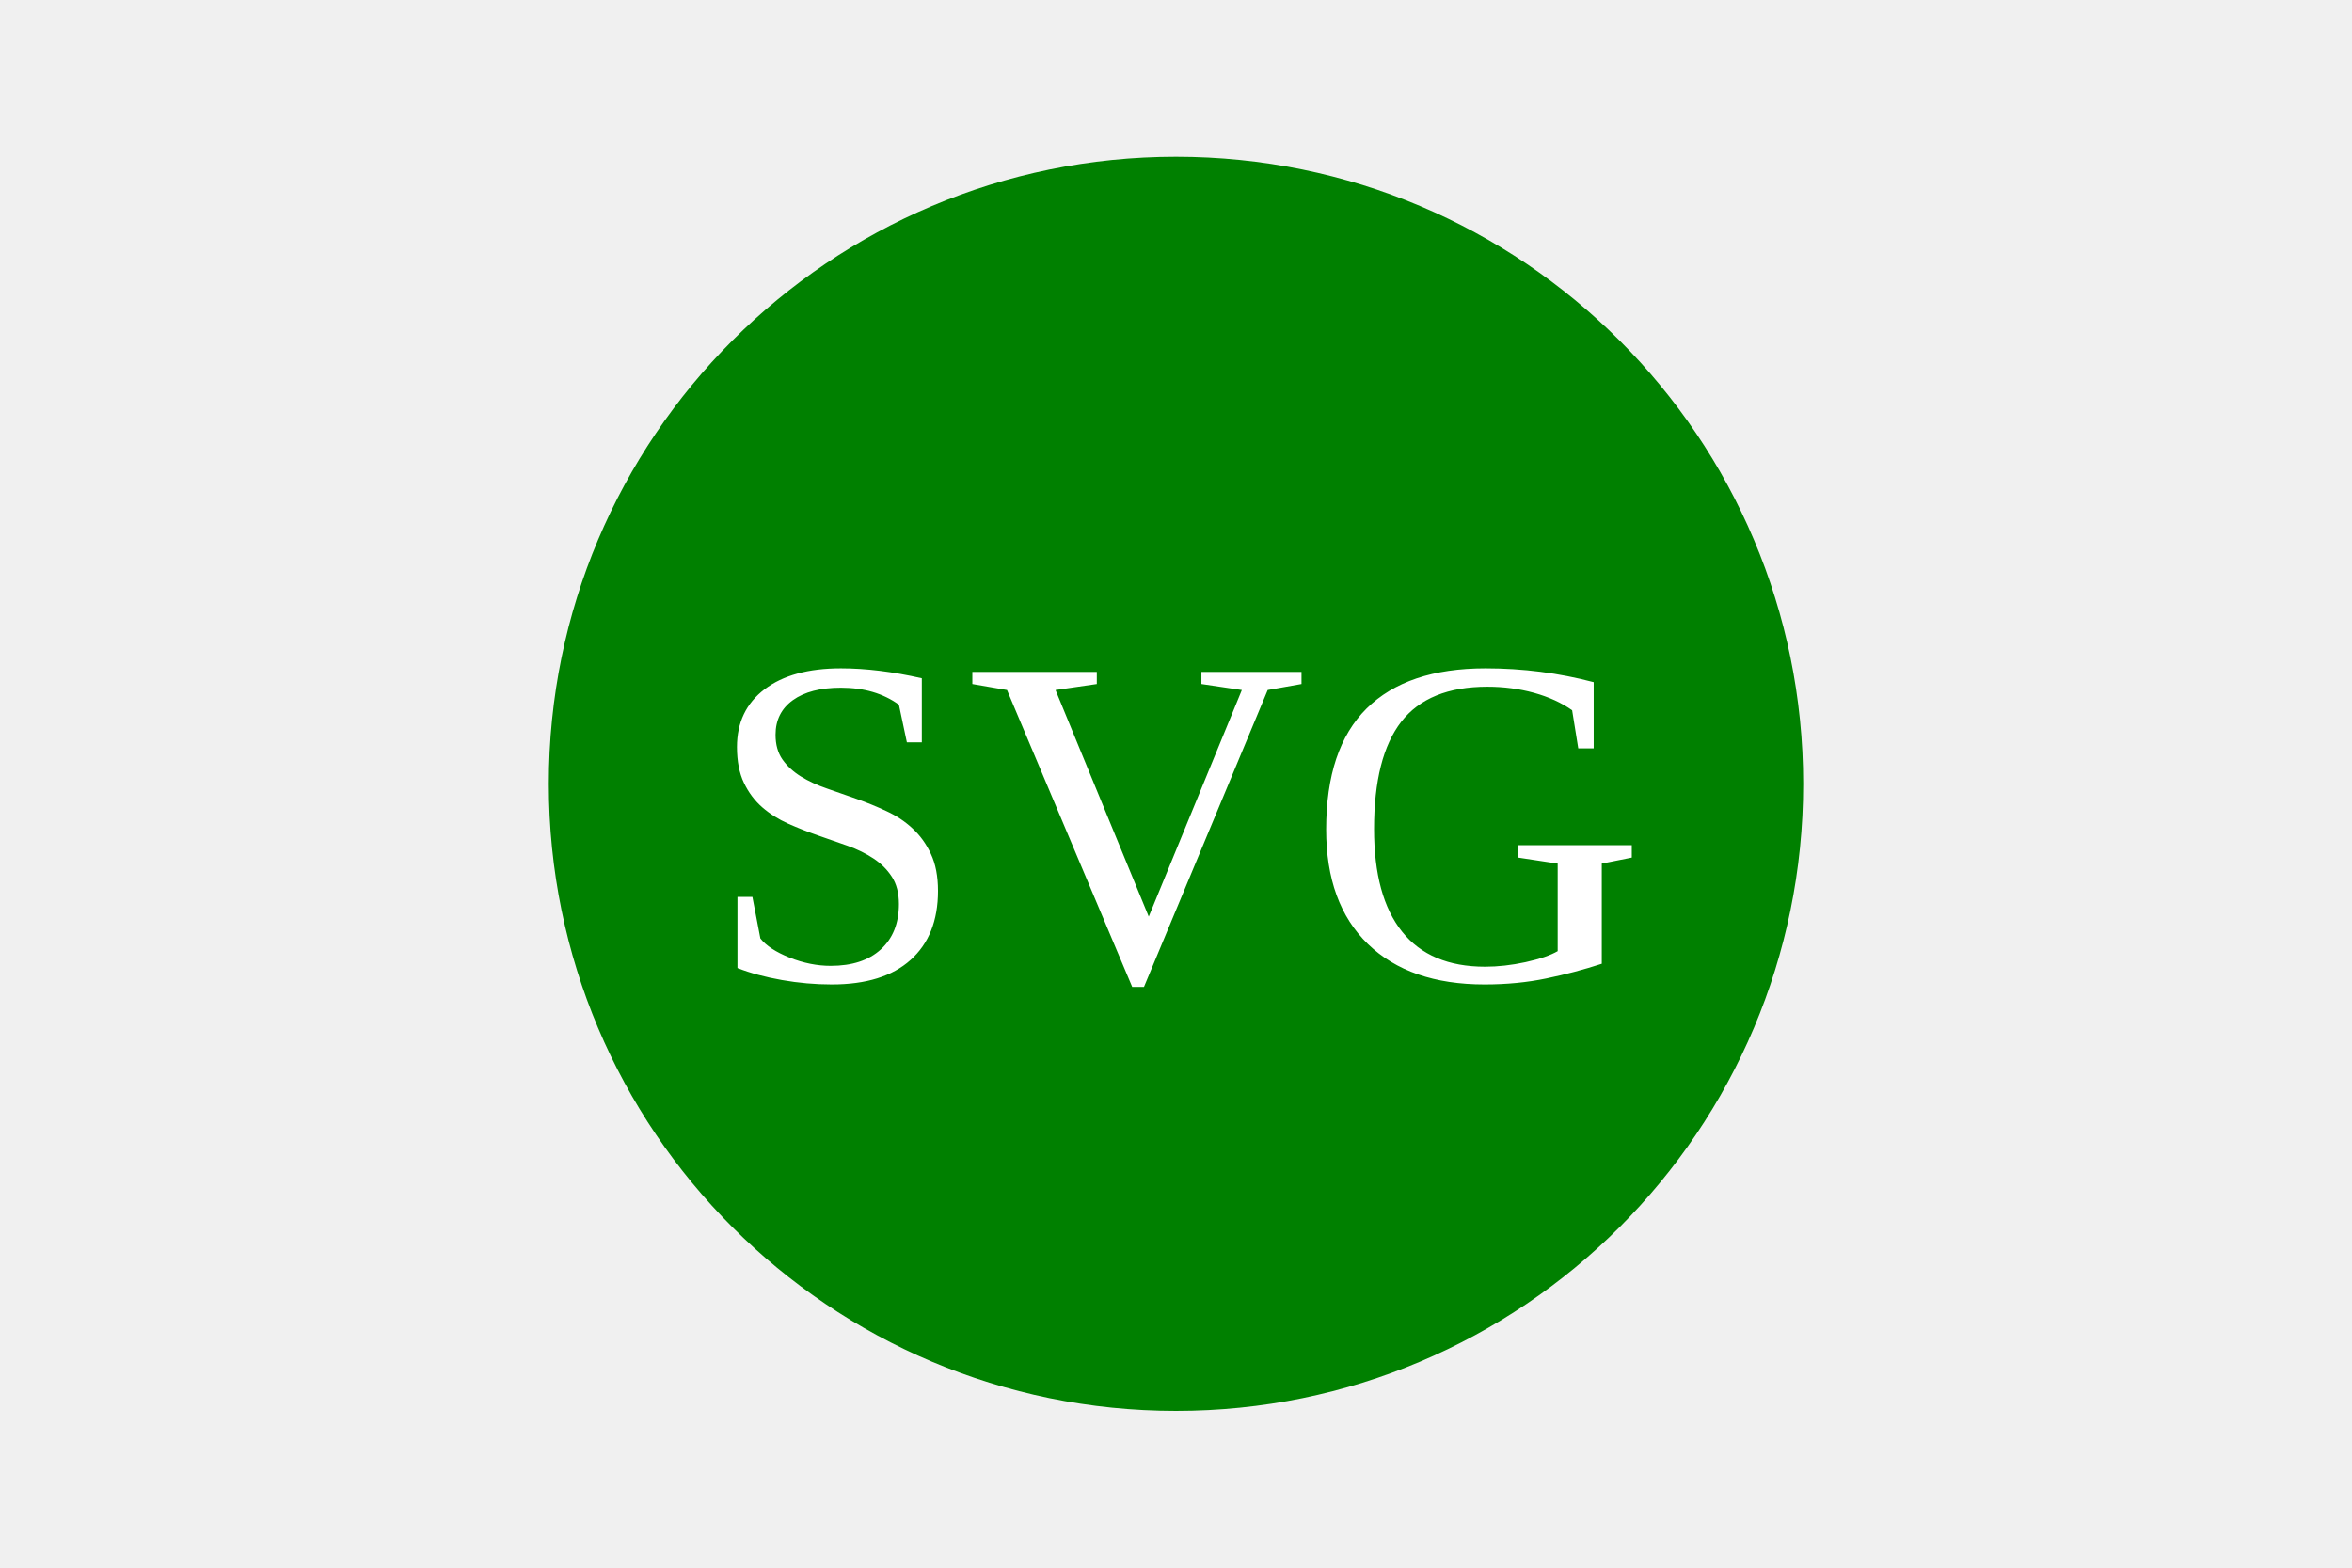
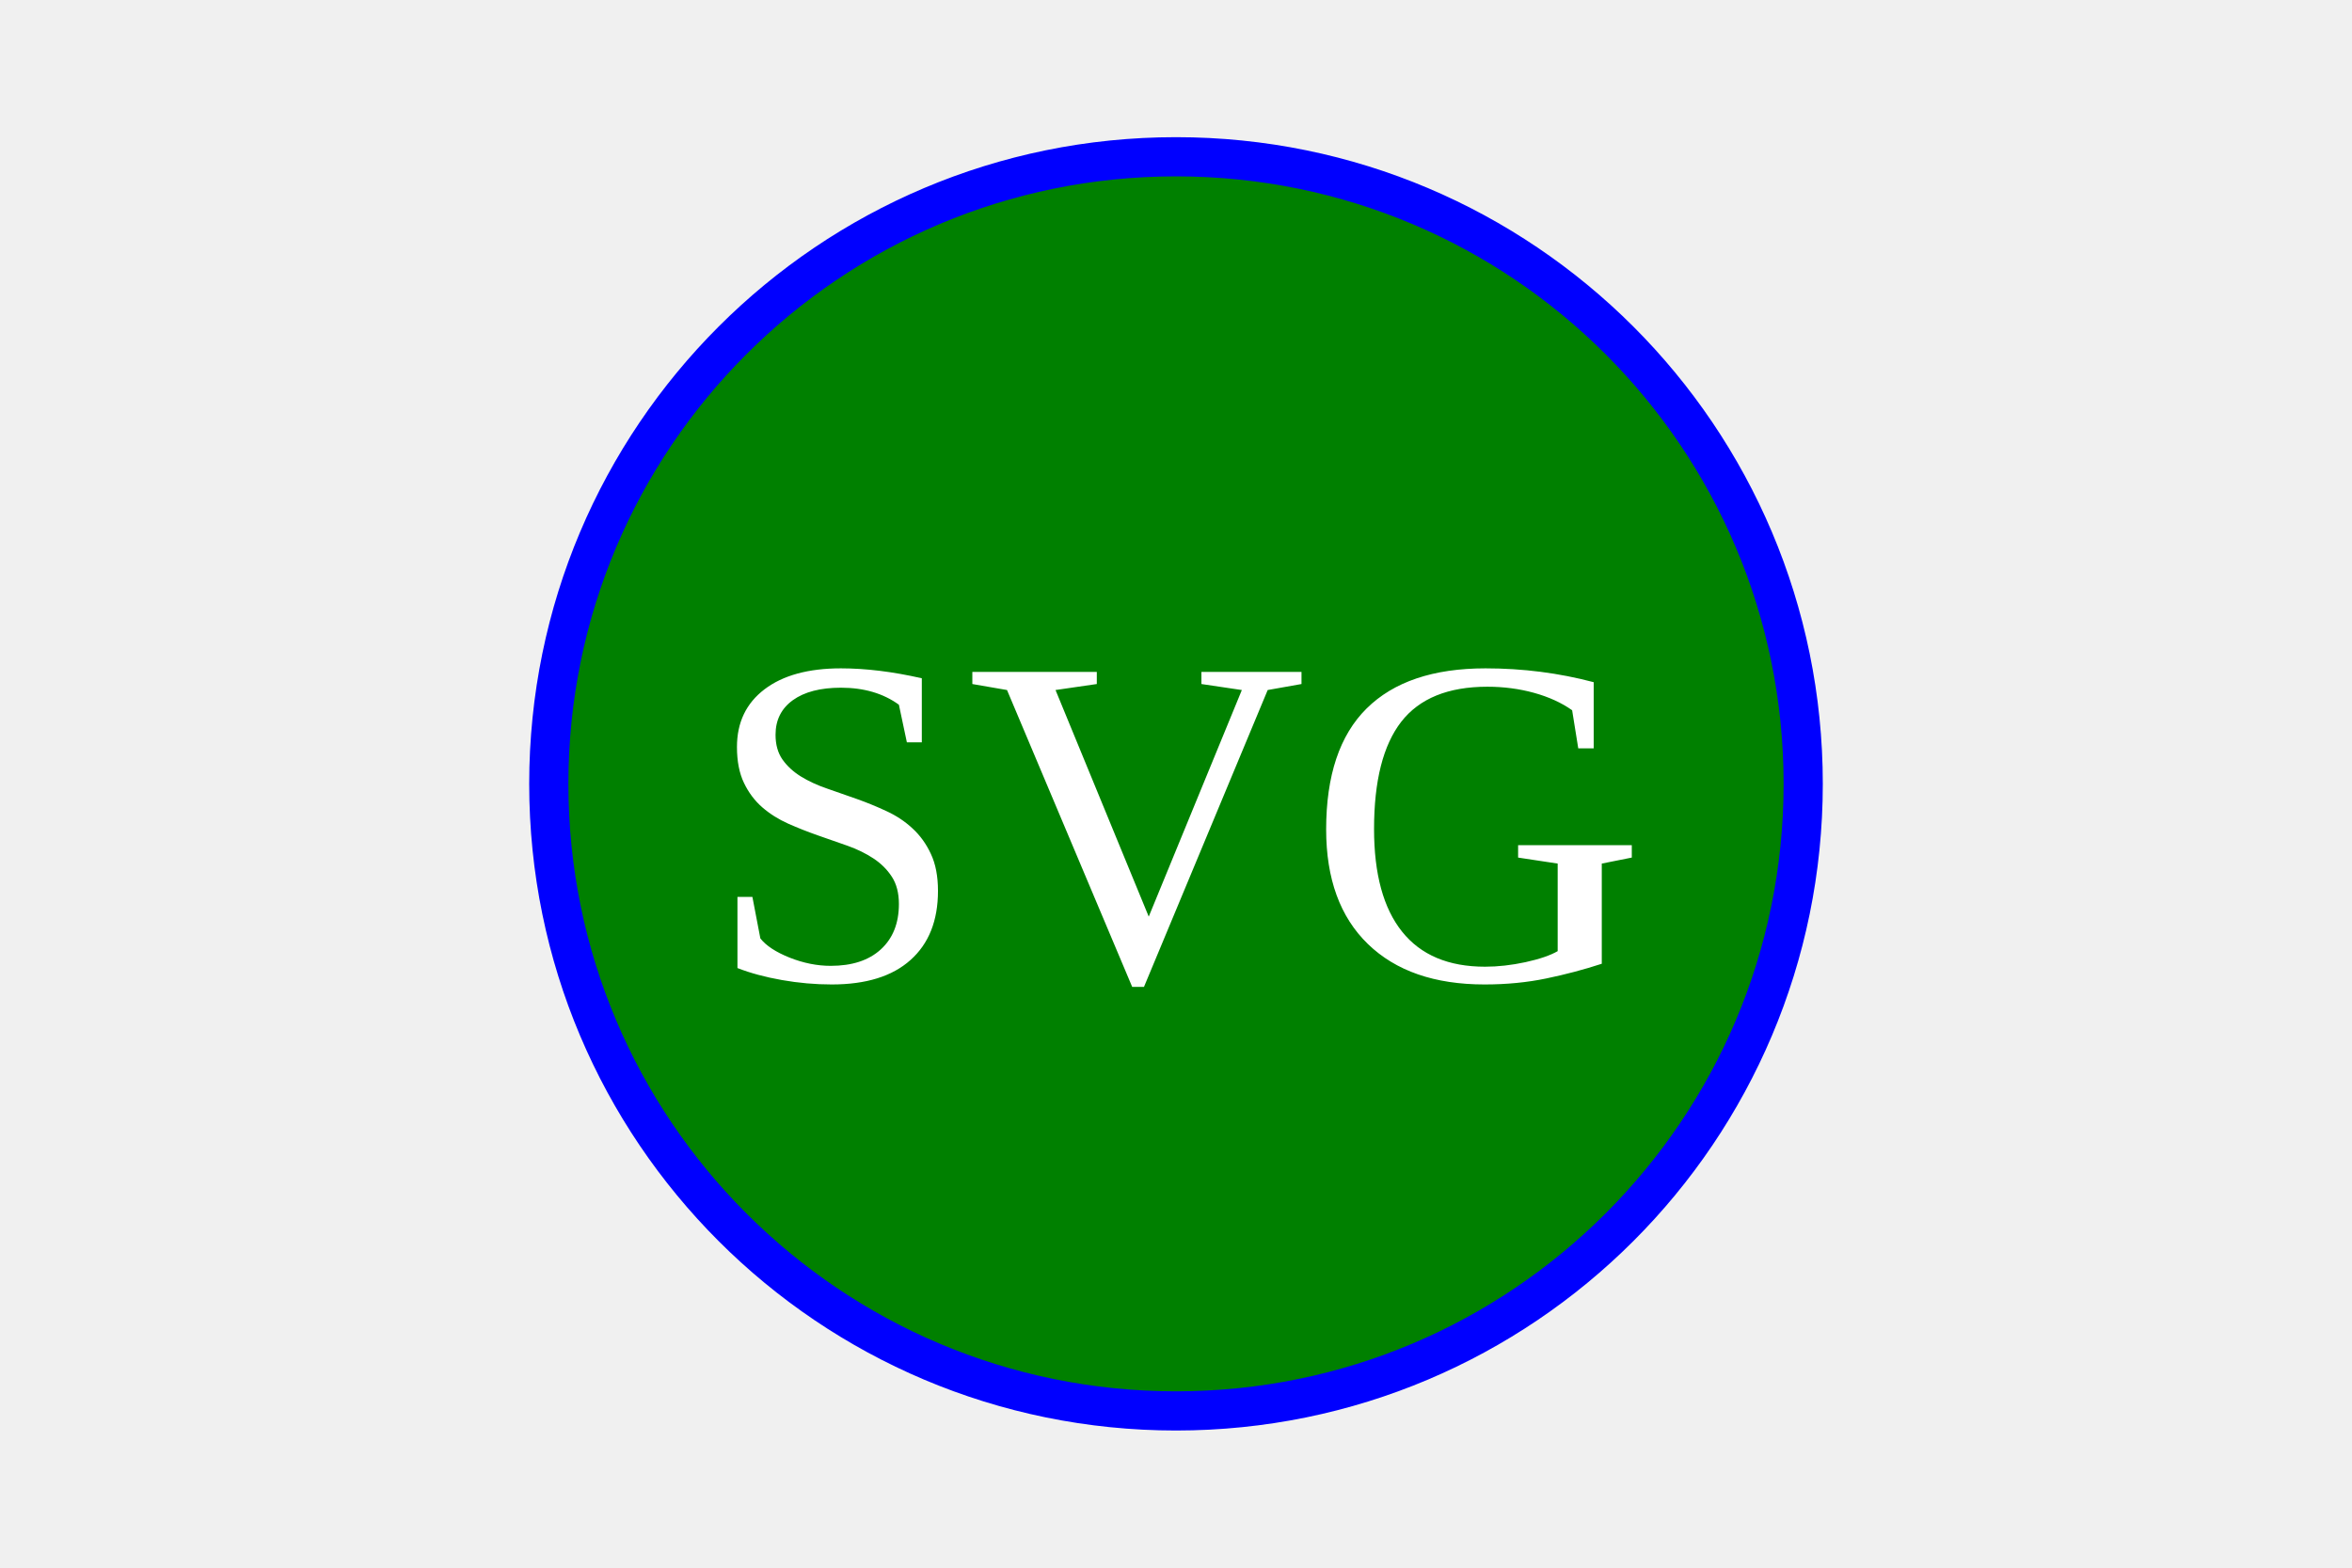
<svg xmlns="http://www.w3.org/2000/svg" version="1.1" width="300" height="200">
-   <circle cx="150" cy="100" r="80" fill="green" />
+   <circle cx="150" cy="100" r="80" fill="green" stroke="blue" stroke-width="5" />
  <text x="150" y="125" font-size="60" text-anchor="middle" fill="white">SVG</text>
</svg>
